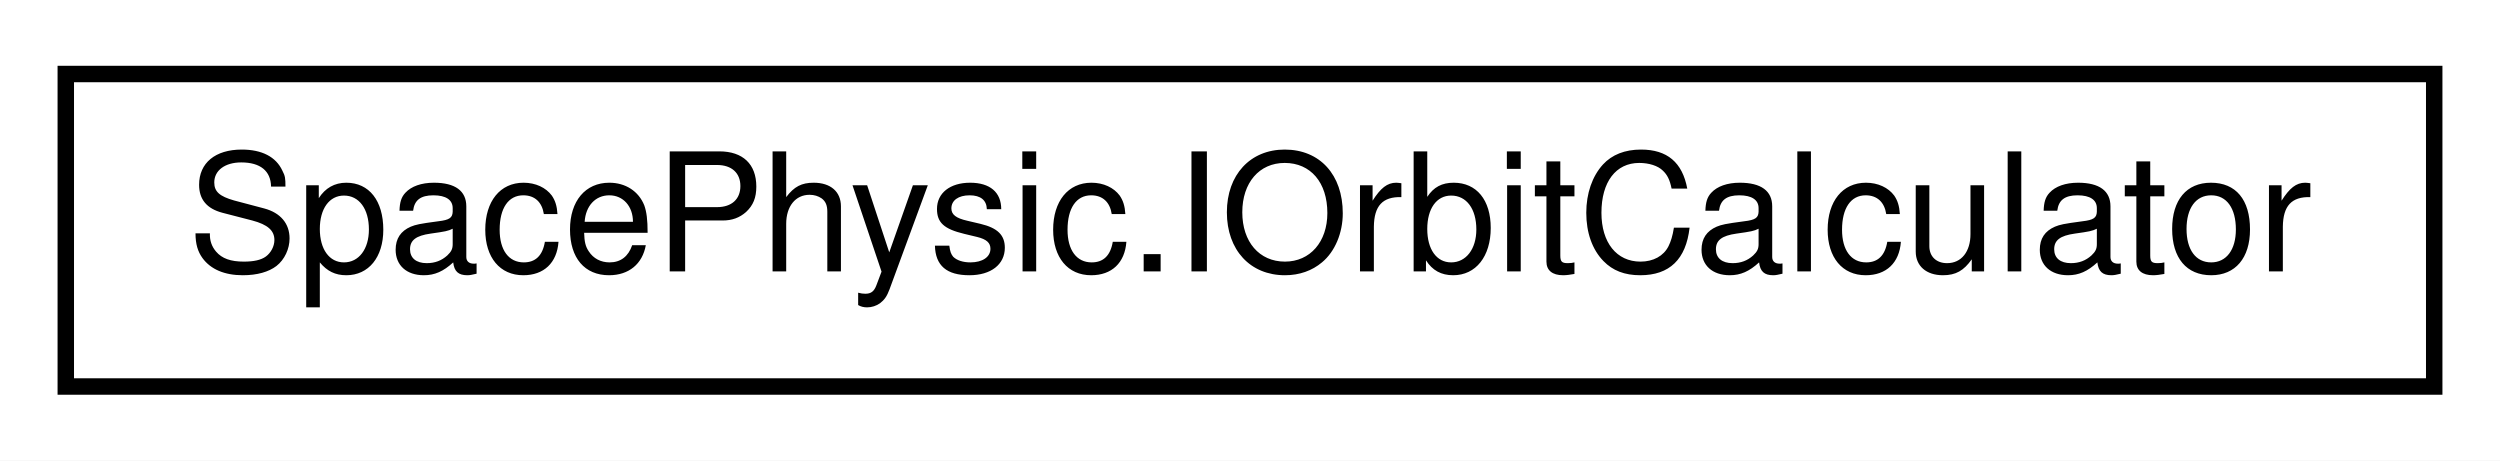
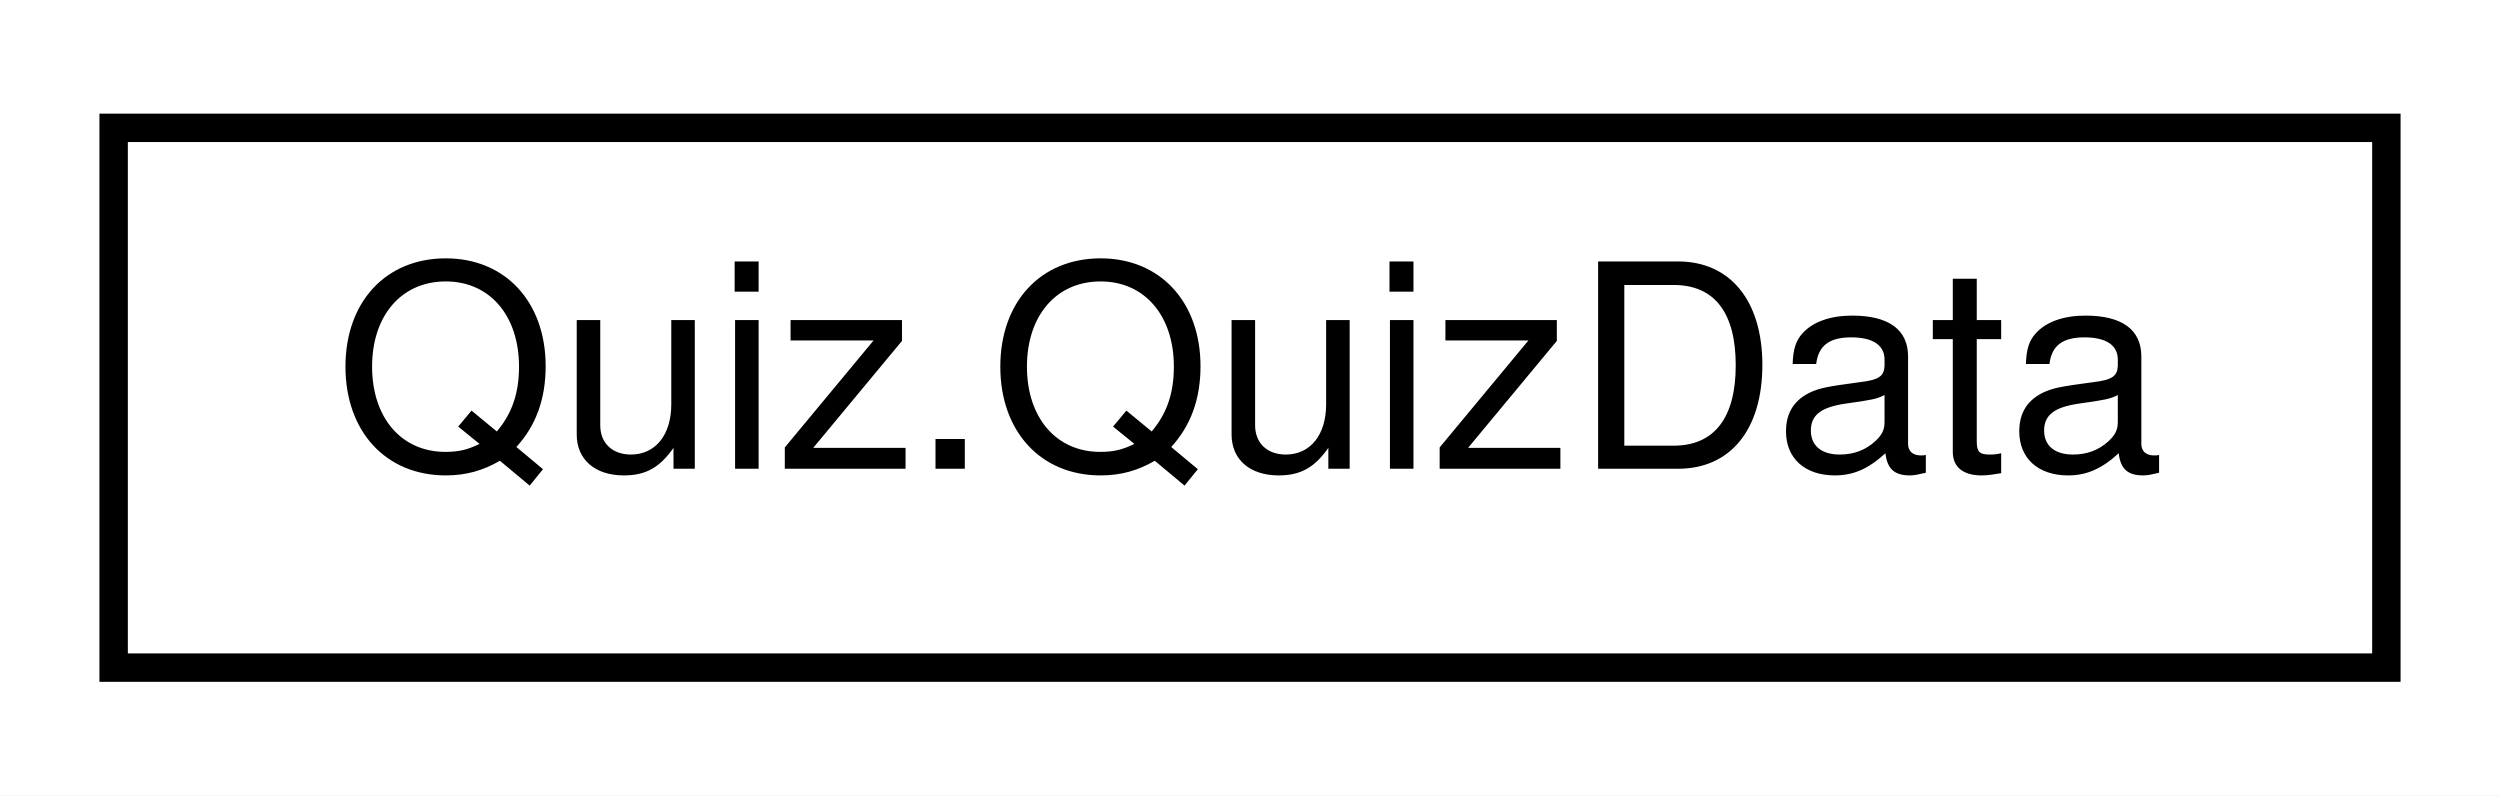
- <svg xmlns="http://www.w3.org/2000/svg" xmlns:xlink="http://www.w3.org/1999/xlink" width="152pt" height="28pt" viewBox="0.00 0.00 152.00 28.00">
+ <svg xmlns="http://www.w3.org/2000/svg" xmlns:xlink="http://www.w3.org/1999/xlink" width="88pt" height="28pt" viewBox="0.00 0.00 88.00 28.00">
  <g id="graph0" class="graph" transform="scale(1 1) rotate(0) translate(4 24)">
-     <polygon fill="white" stroke="transparent" points="-4,4 -4,-24 148,-24 148,4 -4,4" />
+     <polygon fill="white" stroke="transparent" points="-4,4 -4,-24 84,-24 84,4 -4,4" />
    <g id="node1" class="node">
      <g id="a_node1">
-         <a xlink:href="interface_space_physic_1_1_i_orbit_calculator.html" target="_top" xlink:title="桂东计算接口">
-           <polygon fill="white" stroke="black" points="0,-0.5 0,-19.5 144,-19.5 144,-0.5 0,-0.5" />
-           <text text-anchor="middle" x="72" y="-7.5" font-family="Helvetica,sans-Serif" font-size="10.00">SpacePhysic.IOrbitCalculator</text>
+         <a xlink:href="class_quiz_1_1_quiz_data.html" target="_top" xlink:title="问题信息">
+           <polygon fill="white" stroke="black" points="0,-0.5 0,-19.5 80,-19.5 80,-0.5 0,-0.5" />
+           <text text-anchor="middle" x="40" y="-7.5" font-family="Helvetica,sans-Serif" font-size="10.00">Quiz.QuizData</text>
        </a>
      </g>
    </g>
  </g>
</svg>
